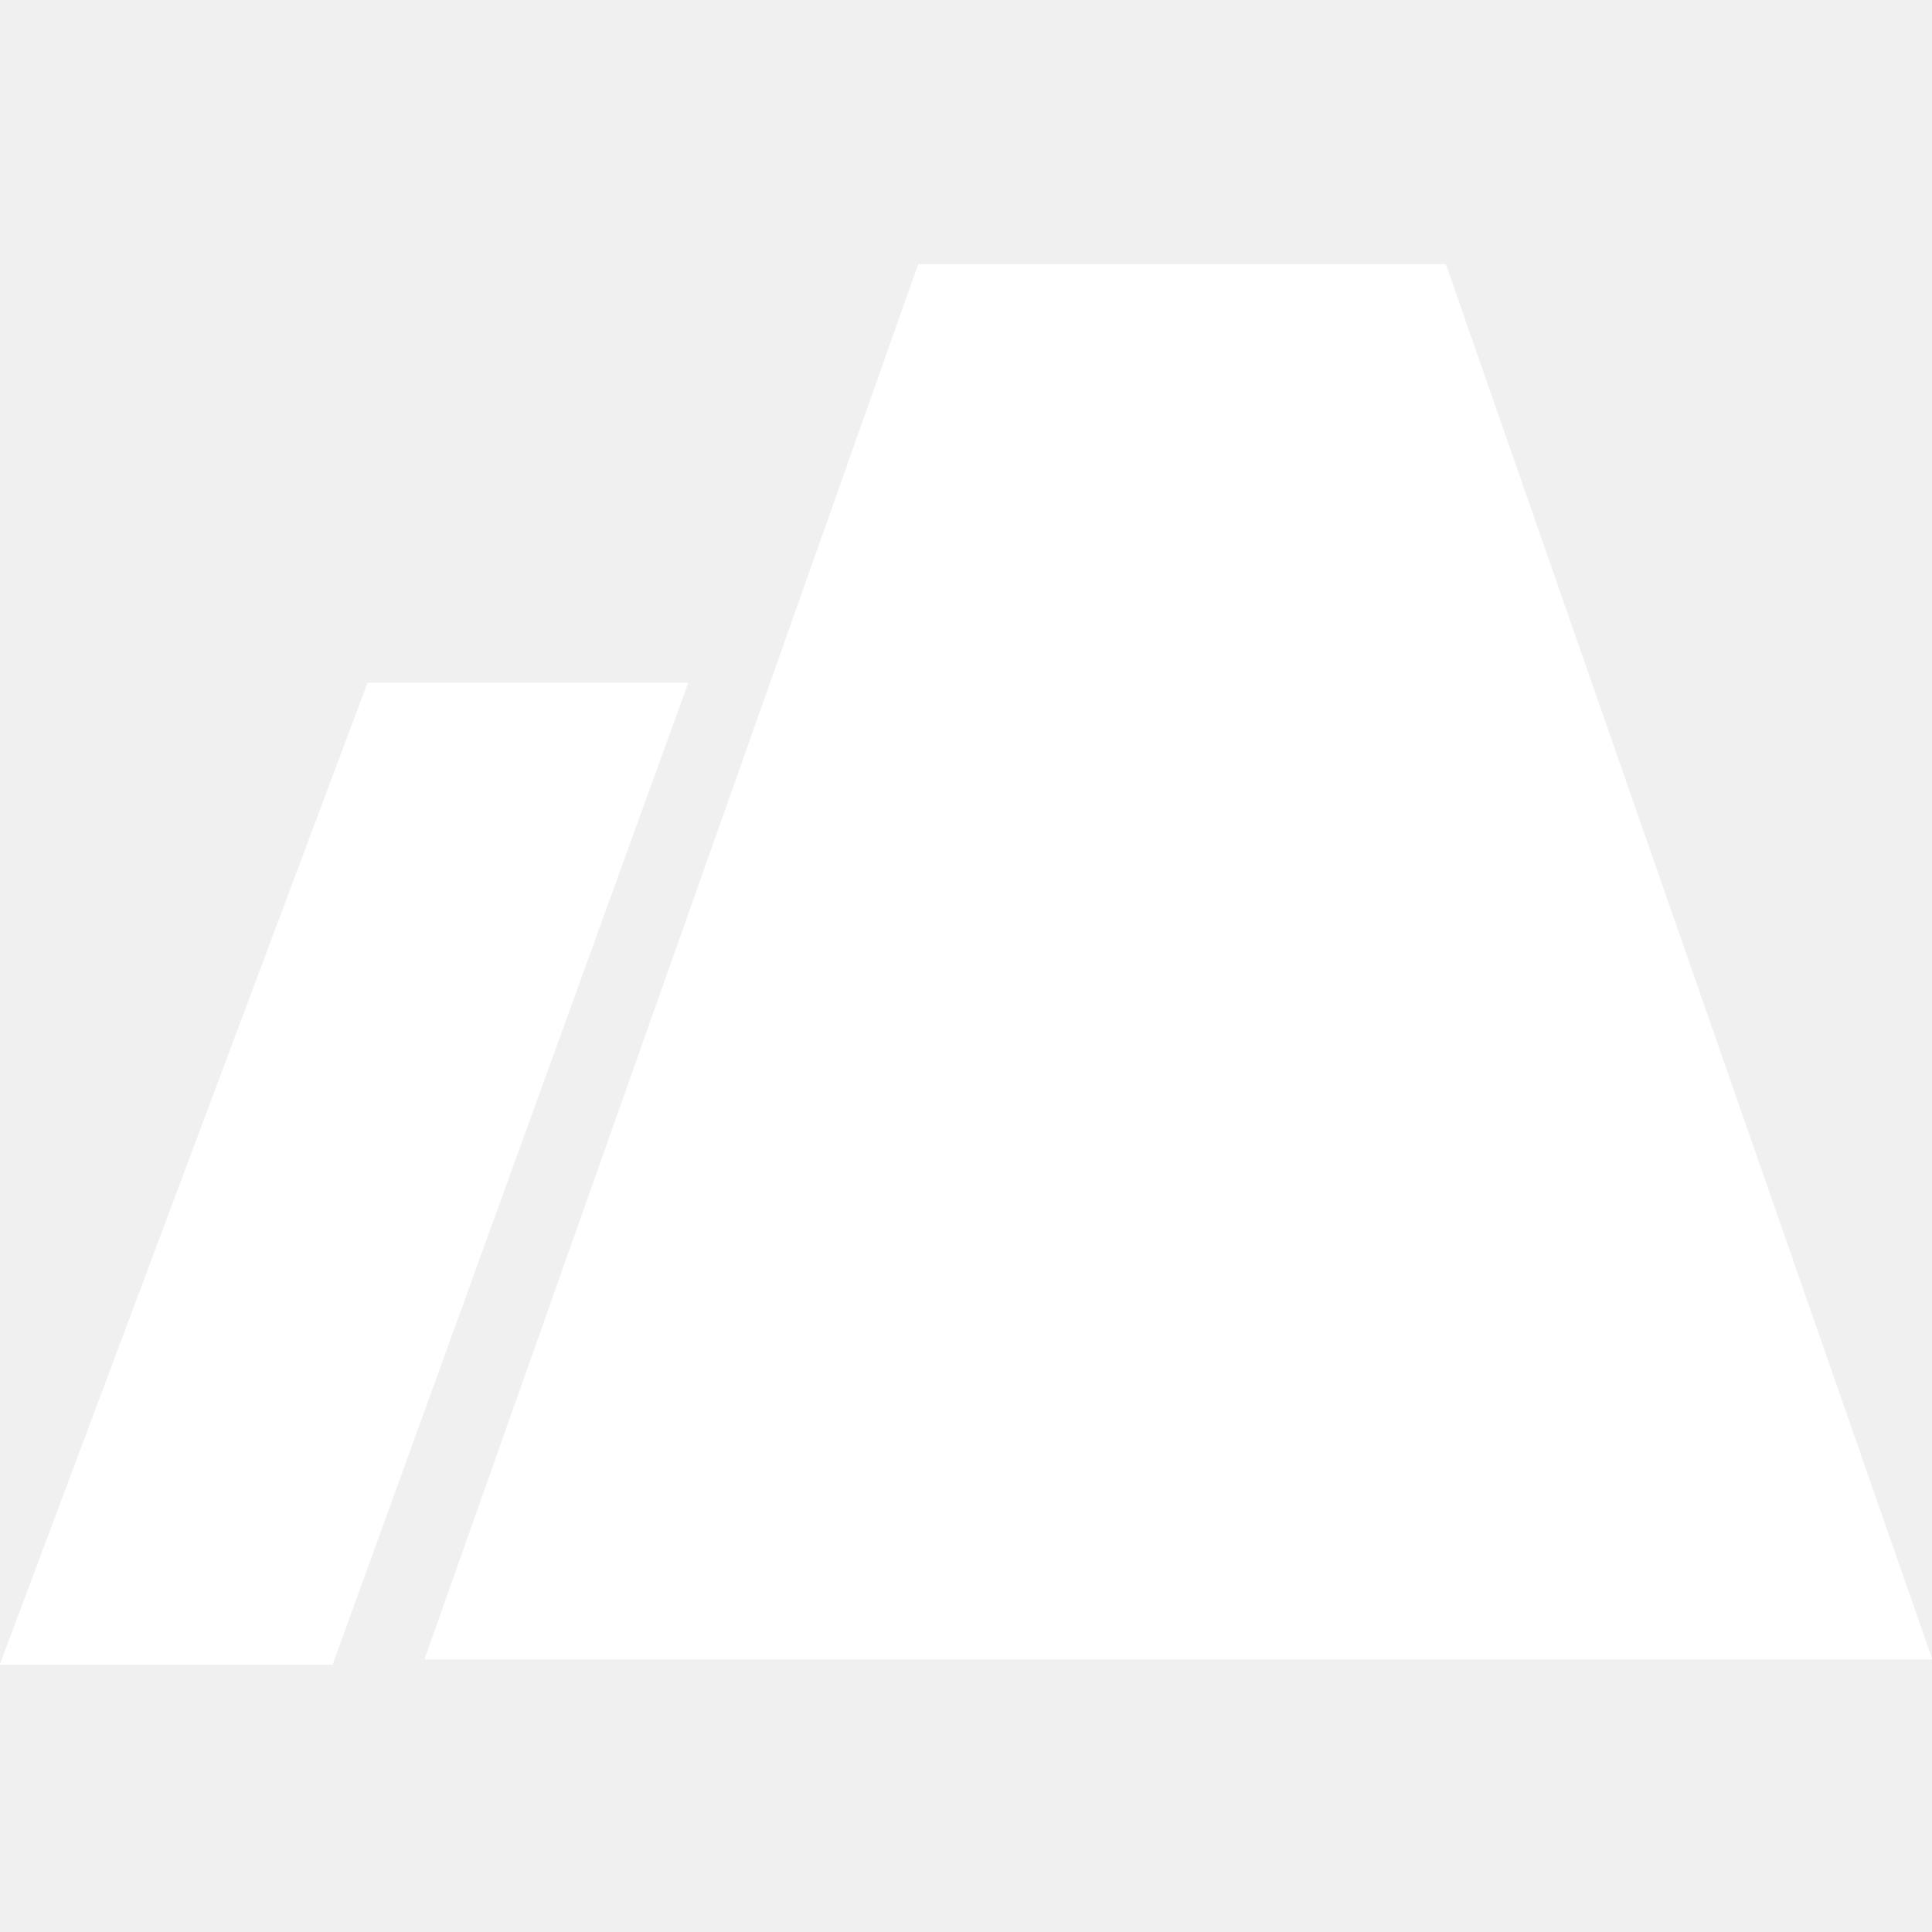
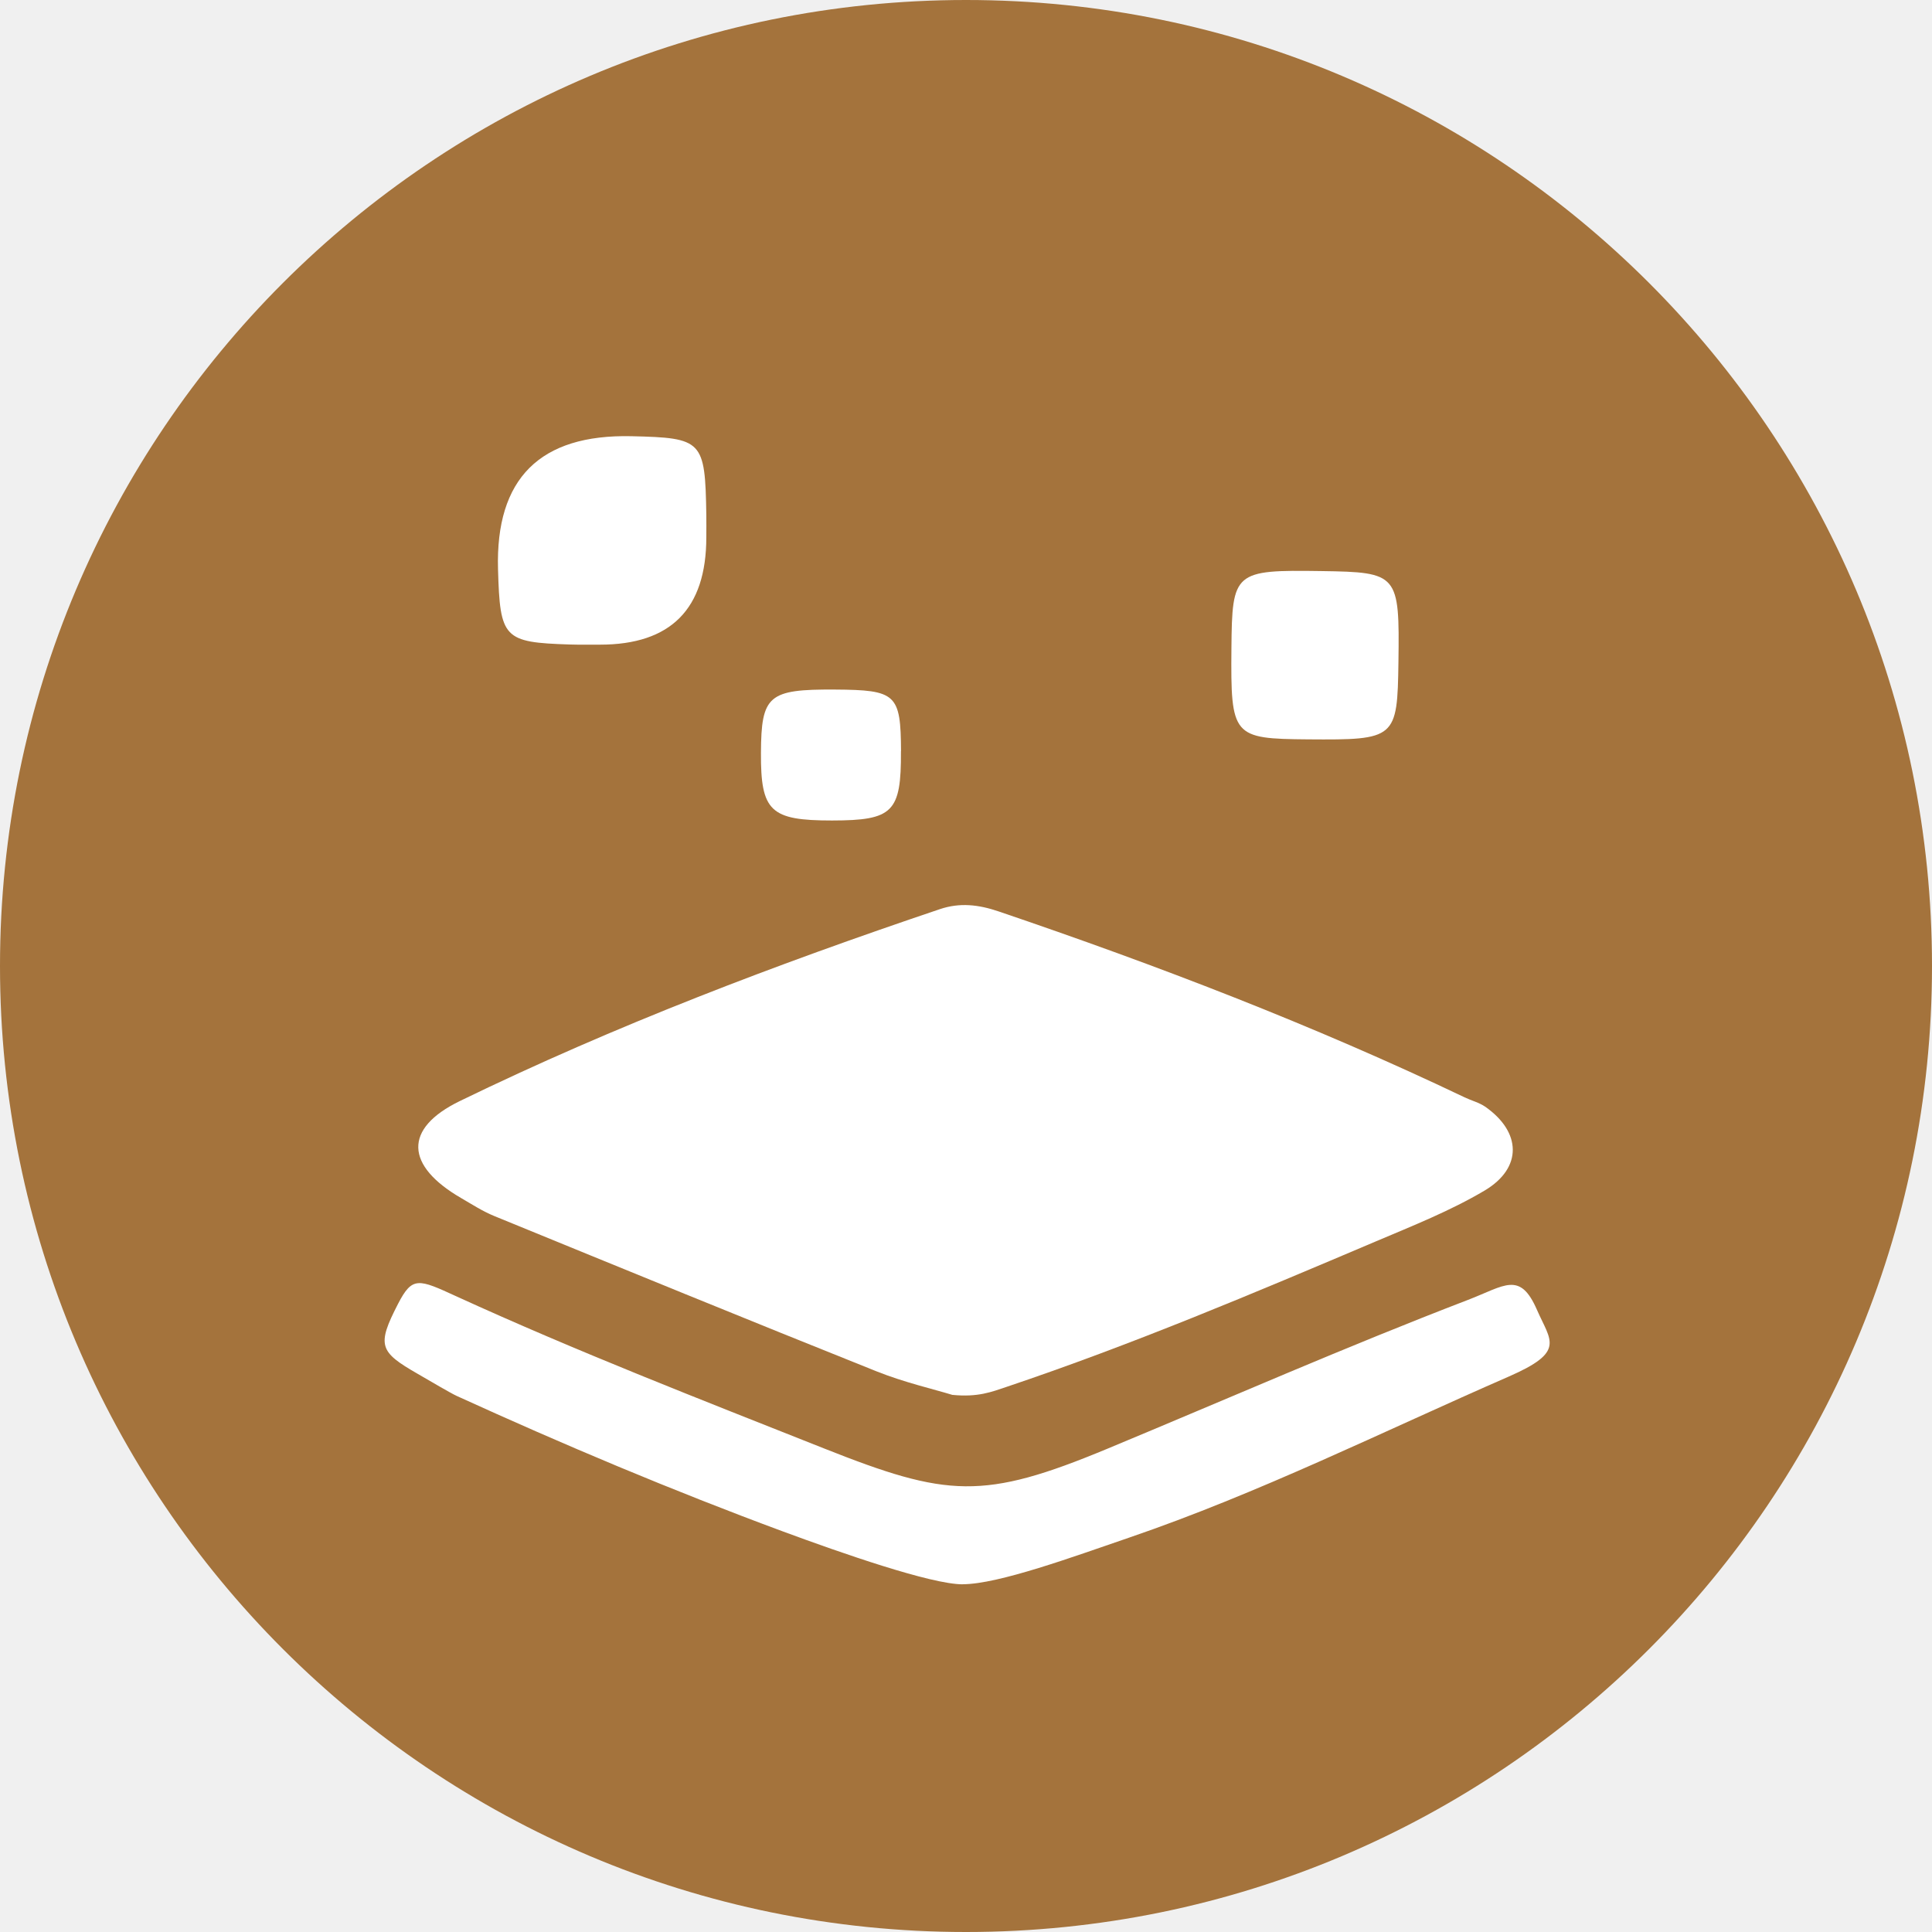
- <svg xmlns="http://www.w3.org/2000/svg" width="512" height="512" viewBox="0 0 512 512" fill="none">
-   <path fill-rule="evenodd" clip-rule="evenodd" d="M112.764 439.754C112.625 439.754 112.528 439.617 112.574 439.486L243.289 70.134C243.318 70.054 243.394 70 243.479 70H383.021C383.106 70 383.183 70.054 383.211 70.135L511.987 439.487C512.032 439.618 511.935 439.754 511.797 439.754H116.692H112.764ZM0.201 441.199C0.061 441.199 -0.036 441.059 0.013 440.928L97.353 181.056C97.382 180.977 97.457 180.925 97.541 180.925H182.118C182.258 180.925 182.355 181.064 182.307 181.195L88.182 441.067C88.153 441.146 88.078 441.199 87.993 441.199H0.201Z" fill="white" />
+ <svg xmlns="http://www.w3.org/2000/svg" id="Layer_1" data-name="Layer 1" viewBox="0 0 256 256">
+   <defs>
+     <style>
+       .cls-1 {
+         fill: #fff;
+       }
+ 
+       .cls-2 {
+         fill: #a4733c;
+       }
+     </style>
+   </defs>
+   <circle class="cls-2" cx="128" cy="128" r="128" />
+   <path class="cls-1" d="M126.23,184.84c-2.52-.77-6.4-1.66-10.06-3.12-16.93-6.77-33.8-13.68-50.68-20.59-1.52-.62-2.94-1.54-4.37-2.37-7.42-4.3-7.7-9.21-.2-12.86,20.58-10.01,41.94-18.12,63.61-25.43,2.66-.9,5.15-.6,7.77,.29,21.03,7.14,41.73,15.08,61.78,24.65,.9,.43,1.91,.68,2.71,1.23,4.81,3.35,4.98,8.12-.08,11.12-4.54,2.69-9.52,4.66-14.4,6.73-16.16,6.86-32.34,13.7-49,19.3-1.91,.64-3.72,1.37-7.09,1.04Z" />
+   <path class="cls-1" d="M127.56,209.93c-4.2,0-16.12-4.16-23.83-7.01-14.62-5.41-29.03-11.48-43.23-17.96-.67-.3-3.56-1.99-5.19-2.94-5.04-2.9-5.41-3.74-2.57-9.25,1.9-3.68,2.7-3.31,7.75-.99,16.01,7.32,32.38,13.67,48.71,20.15s21.09,6.87,37.52,.04c15.91-6.61,31.68-13.54,47.8-19.73,4.87-1.87,6.88-3.86,9.14,1.33,1.81,4.15,3.83,5.53-3.76,8.84-16.74,7.31-33.07,15.45-50.36,21.36-7.2,2.46-17.23,6.15-21.98,6.15Z" />
+   <path class="cls-1" d="M93.59,71.19q0,14.24-14.1,14.23c-1.33,0-2.65,.02-3.98-.02-8.78-.28-9.26-.78-9.52-9.97q-.51-18.04,17.68-17.63c9.44,.22,9.76,.54,9.92,10.4,.02,.99,0,1.99,0,2.98Z" />
+   <path class="cls-1" d="M185.3,87.72c-.14,10.17-.34,10.34-11.99,10.25-10-.08-10.24-.37-10.14-12.06,.09-10.18,.35-10.41,11.95-10.24,10.14,.15,10.34,.38,10.18,12.05Z" />
+   <path class="cls-1" d="M119.38,99.54c.04,8.09-1.04,9.17-9.13,9.18-8.19,0-9.46-1.21-9.42-8.99,.04-7.6,.99-8.41,9.78-8.36,8.16,.05,8.74,.59,8.78,8.16Z" />
</svg>
